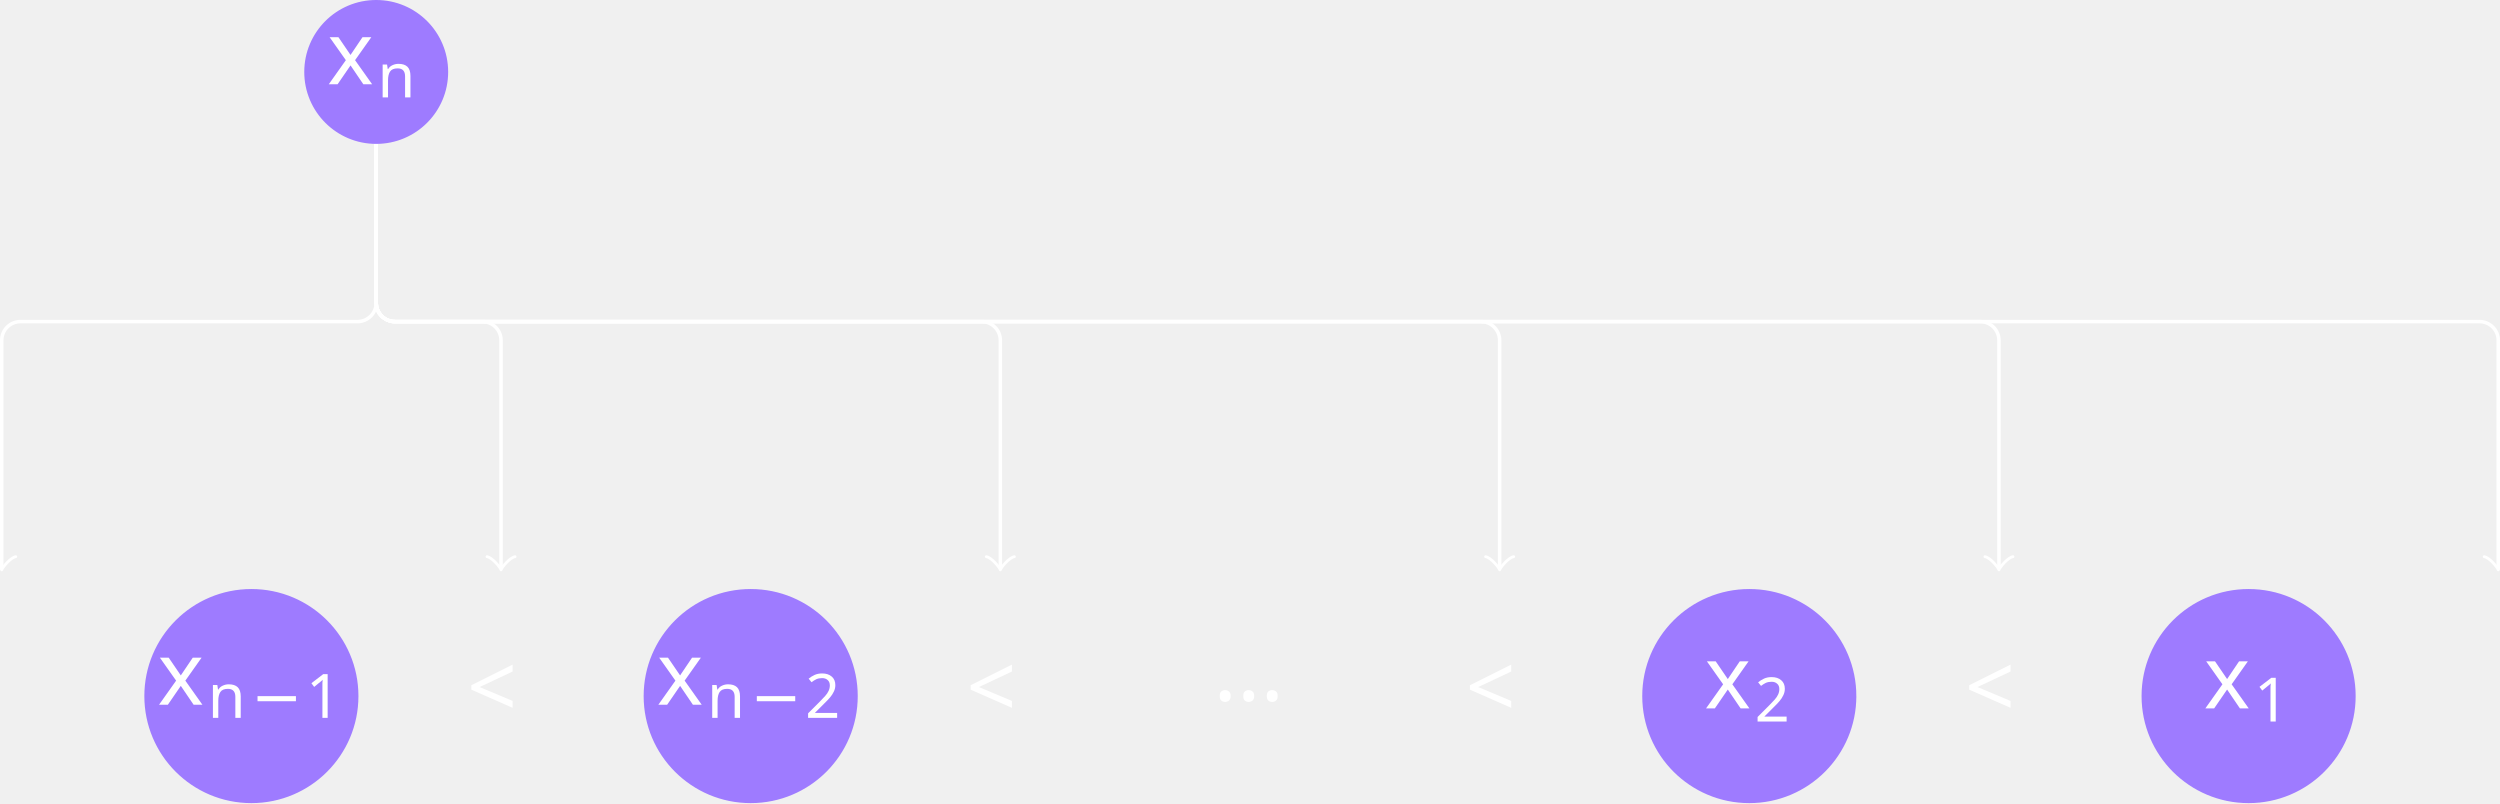
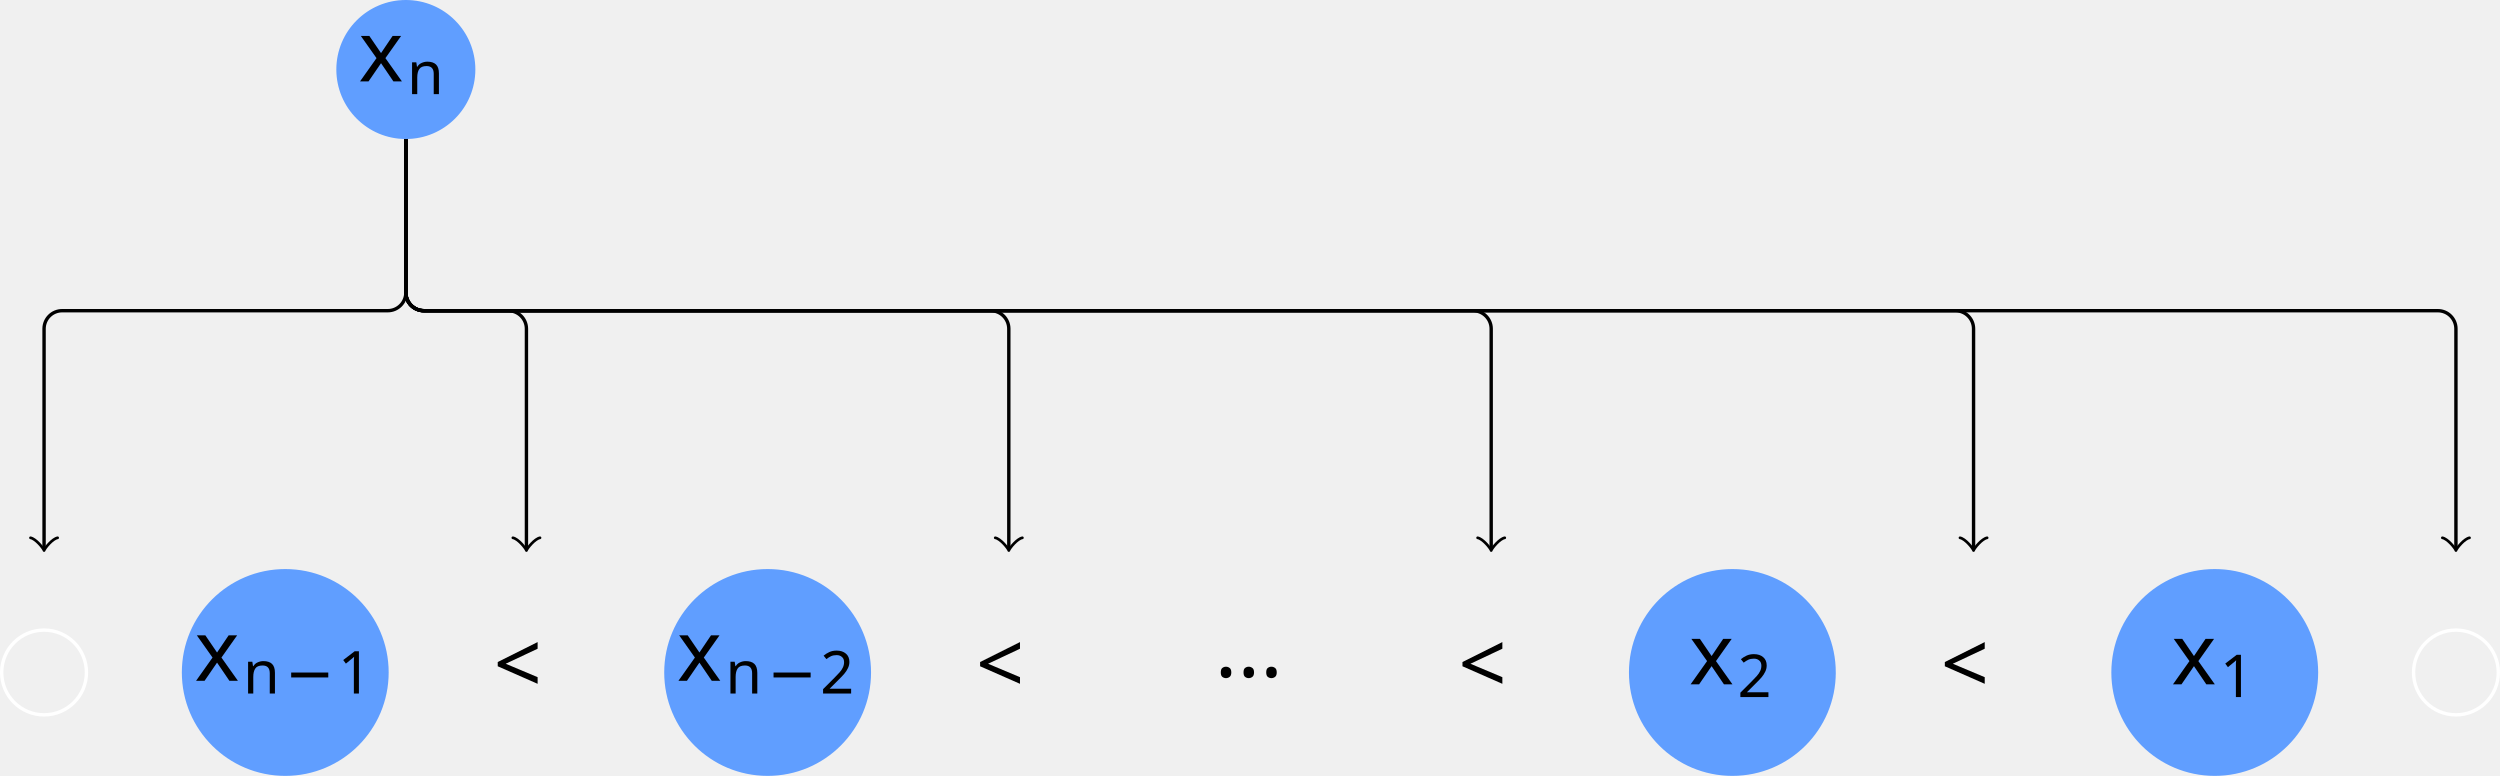
- <svg xmlns="http://www.w3.org/2000/svg" viewBox="0 0 378.484 121.587" height="121.587" width="378.484" xml:space="preserve" id="svg2" version="1.1">
+ <svg xmlns="http://www.w3.org/2000/svg" viewBox="0 0 391.768 121.587" height="121.587" width="391.768" xml:space="preserve" id="svg2" version="1.1">
  <defs id="defs6" />
  <g transform="matrix(1.333333,0,0,-1.333333,0,121.5867)" id="g10">
-     <g transform="translate(141.931,12.154)" id="g12">
+     <g transform="translate(146.913,12.154)" id="g12">
      <g id="g14">
        <g id="g16">
          <g id="g18">
-             <path id="path20" style="fill:#9e7bff;fill-opacity:1;fill-rule:nonzero;stroke:#9e7bff;stroke-width:0.399;stroke-linecap:butt;stroke-linejoin:miter;stroke-miterlimit:10;stroke-dasharray:none;stroke-opacity:1" d="m -101.432,0 c 0,6.603 -5.352,11.955 -11.955,11.955 -6.603,0 -11.955,-5.353 -11.955,-11.955 0,-6.603 5.352,-11.955 11.955,-11.955 6.603,0 11.955,5.353 11.955,11.955 z" />
+             <path id="path20" style="fill:none;stroke:#ffffff;stroke-width:0.399;stroke-linecap:butt;stroke-linejoin:miter;stroke-miterlimit:10;stroke-dasharray:none;stroke-opacity:1" d="m -136.753,0 c 0,2.751 -2.23,4.981 -4.981,4.981 -2.751,0 -4.981,-2.23 -4.981,-4.981 0,-2.751 2.23,-4.981 4.981,-4.981 2.751,0 4.981,2.23 4.981,4.981 z" />
          </g>
          <g id="g22">
-             <g id="g24" />
-             <g transform="translate(-124.043,-0.982)" id="g26">
-               <g id="g28">
-                 <g transform="translate(-17.888,-11.172)" id="g30">
-                   <text id="text34" style="font-variant:normal;font-weight:normal;font-size:9.963px;font-family:CMMI10;-inkscape-font-specification:CMMI10;writing-mode:lr-tb;fill:#ffffff;fill-opacity:1;fill-rule:nonzero;stroke:none" transform="matrix(1,0,0,-1,17.888,11.172)">
-                     <tspan id="tspan32" y="0" x="0">x</tspan>
-                   </text>
-                   <text id="text38" style="font-variant:normal;font-weight:normal;font-size:6.974px;font-family:CMMI7;-inkscape-font-specification:CMMI7;writing-mode:lr-tb;fill:#ffffff;fill-opacity:1;fill-rule:nonzero;stroke:none" transform="matrix(1,0,0,-1,23.582,9.678)">
-                     <tspan id="tspan36" y="0" x="0">n</tspan>
-                   </text>
-                   <text id="text42" style="font-variant:normal;font-weight:normal;font-size:6.974px;font-family:CMSY7;-inkscape-font-specification:CMSY7;writing-mode:lr-tb;fill:#ffffff;fill-opacity:1;fill-rule:nonzero;stroke:none" transform="matrix(1,0,0,-1,28.507,9.678)">
-                     <tspan id="tspan40" y="0" x="0">−</tspan>
-                   </text>
-                   <text id="text46" style="font-variant:normal;font-weight:normal;font-size:6.974px;font-family:CMR7;-inkscape-font-specification:CMR7;writing-mode:lr-tb;fill:#ffffff;fill-opacity:1;fill-rule:nonzero;stroke:none" transform="matrix(1,0,0,-1,34.734,9.678)">
-                     <tspan id="tspan44" y="0" x="0">1</tspan>
-                   </text>
-                   <g transform="translate(17.888,11.172)" id="g48" />
-                 </g>
-               </g>
-               <g transform="translate(124.043,0.982)" id="g50" />
-             </g>
-           </g>
-           <g id="g52">
-             <g id="g54" />
-             <g transform="translate(-88.913,-2.49)" id="g56">
-               <g id="g58">
-                 <g transform="translate(-53.018,-9.664)" id="g60">
-                   <text id="text64" style="font-variant:normal;font-weight:normal;font-size:9.963px;font-family:CMMI10;-inkscape-font-specification:CMMI10;writing-mode:lr-tb;fill:#ffffff;fill-opacity:1;fill-rule:nonzero;stroke:none" transform="matrix(1,0,0,-1,53.018,9.664)">
-                     <tspan id="tspan62" y="0" x="0">&lt;</tspan>
-                   </text>
-                   <g transform="translate(53.018,9.664)" id="g66" />
-                 </g>
-               </g>
-               <g transform="translate(88.913,2.49)" id="g68" />
-             </g>
-           </g>
-           <g id="g70">
-             <path id="path72" style="fill:none;stroke:#ffffff;stroke-width:0.399;stroke-linecap:butt;stroke-linejoin:miter;stroke-miterlimit:10;stroke-dasharray:none;stroke-opacity:1" d="M -99.214,70.867 V 44.646 c 0,-1.174 -0.952,-2.126 -2.126,-2.126 h -38.268 c -1.174,0 -2.126,-0.952 -2.126,-2.126 V 14.632" />
-             <g transform="rotate(-90,-63.55118,78.18286)" id="g74">
-               <g id="g76">
-                 <path id="path78" style="fill:none;stroke:#ffffff;stroke-width:0.319;stroke-linecap:round;stroke-linejoin:round;stroke-miterlimit:10;stroke-dasharray:none;stroke-opacity:1" d="M -1.196,1.594 C -1.096,0.996 0,0.1 0.299,0 0,-0.1 -1.096,-0.996 -1.196,-1.594" />
-               </g>
-             </g>
-           </g>
-           <g id="g80">
-             <path id="path82" style="fill:none;stroke:#ffffff;stroke-width:0.399;stroke-linecap:butt;stroke-linejoin:miter;stroke-miterlimit:10;stroke-dasharray:none;stroke-opacity:1" d="M -99.214,70.867 V 44.646 c 0,-1.174 0.952,-2.126 2.126,-2.126 h 9.921 c 1.174,0 2.126,-0.952 2.126,-2.126 V 14.632" />
-             <g transform="rotate(-90,-35.20437,49.83604)" id="g84">
-               <g id="g86">
-                 <path id="path88" style="fill:none;stroke:#ffffff;stroke-width:0.319;stroke-linecap:round;stroke-linejoin:round;stroke-miterlimit:10;stroke-dasharray:none;stroke-opacity:1" d="M -1.196,1.594 C -1.096,0.996 0,0.1 0.299,0 0,-0.1 -1.096,-0.996 -1.196,-1.594" />
-               </g>
-             </g>
-           </g>
-           <g id="g90">
-             <path id="path92" style="fill:none;stroke:#ffffff;stroke-width:0.399;stroke-linecap:butt;stroke-linejoin:miter;stroke-miterlimit:10;stroke-dasharray:none;stroke-opacity:1" d="M -99.214,70.867 V 44.646 c 0,-1.174 0.952,-2.126 2.126,-2.126 h 66.615 c 1.174,0 2.126,-0.952 2.126,-2.126 V 14.632" />
-             <g transform="rotate(-90,-6.857565,21.48924)" id="g94">
-               <g id="g96">
-                 <path id="path98" style="fill:none;stroke:#ffffff;stroke-width:0.319;stroke-linecap:round;stroke-linejoin:round;stroke-miterlimit:10;stroke-dasharray:none;stroke-opacity:1" d="M -1.196,1.594 C -1.096,0.996 0,0.1 0.299,0 0,-0.1 -1.096,-0.996 -1.196,-1.594" />
-               </g>
-             </g>
-           </g>
-           <g id="g100">
-             <path id="path102" style="fill:none;stroke:#ffffff;stroke-width:0.399;stroke-linecap:butt;stroke-linejoin:miter;stroke-miterlimit:10;stroke-dasharray:none;stroke-opacity:1" d="M -99.214,70.867 V 44.646 c 0,-1.174 0.952,-2.126 2.126,-2.126 H 26.221 c 1.174,0 2.126,-0.952 2.126,-2.126 V 14.632" />
-             <g transform="rotate(-90,21.48924,-6.857565)" id="g104">
-               <g id="g106">
-                 <path id="path108" style="fill:none;stroke:#ffffff;stroke-width:0.319;stroke-linecap:round;stroke-linejoin:round;stroke-miterlimit:10;stroke-dasharray:none;stroke-opacity:1" d="M -1.196,1.594 C -1.096,0.996 0,0.1 0.299,0 0,-0.1 -1.096,-0.996 -1.196,-1.594" />
-               </g>
-             </g>
-           </g>
-           <g id="g110">
-             <path id="path112" style="fill:none;stroke:#ffffff;stroke-width:0.399;stroke-linecap:butt;stroke-linejoin:miter;stroke-miterlimit:10;stroke-dasharray:none;stroke-opacity:1" d="M -99.214,70.867 V 44.646 c 0,-1.174 0.952,-2.126 2.126,-2.126 H 82.914 c 1.174,0 2.126,-0.952 2.126,-2.126 V 14.632" />
-             <g transform="rotate(-90,49.83604,-35.20437)" id="g114">
-               <g id="g116">
-                 <path id="path118" style="fill:none;stroke:#ffffff;stroke-width:0.319;stroke-linecap:round;stroke-linejoin:round;stroke-miterlimit:10;stroke-dasharray:none;stroke-opacity:1" d="M -1.196,1.594 C -1.096,0.996 0,0.1 0.299,0 0,-0.1 -1.096,-0.996 -1.196,-1.594" />
-               </g>
-             </g>
-           </g>
-           <g id="g120">
-             <path id="path122" style="fill:none;stroke:#ffffff;stroke-width:0.399;stroke-linecap:butt;stroke-linejoin:miter;stroke-miterlimit:10;stroke-dasharray:none;stroke-opacity:1" d="M -99.214,70.867 V 44.646 c 0,-1.174 0.952,-2.126 2.126,-2.126 h 236.696 c 1.174,0 2.126,-0.952 2.126,-2.126 V 14.632" />
-             <g transform="rotate(-90,78.18286,-63.55118)" id="g124">
-               <g id="g126">
-                 <path id="path128" style="fill:none;stroke:#ffffff;stroke-width:0.319;stroke-linecap:round;stroke-linejoin:round;stroke-miterlimit:10;stroke-dasharray:none;stroke-opacity:1" d="M -1.196,1.594 C -1.096,0.996 0,0.1 0.299,0 0,-0.1 -1.096,-0.996 -1.196,-1.594" />
-               </g>
-             </g>
-           </g>
-           <g id="g130">
-             <path id="path132" style="fill:#9e7bff;fill-opacity:1;fill-rule:nonzero;stroke:#9e7bff;stroke-width:0.399;stroke-linecap:butt;stroke-linejoin:miter;stroke-miterlimit:10;stroke-dasharray:none;stroke-opacity:1" d="m -91.244,70.867 c 0,4.402 -3.568,7.97 -7.97,7.97 -4.402,0 -7.97,-3.568 -7.97,-7.97 0,-4.402 3.568,-7.97 7.97,-7.97 4.402,0 7.97,3.568 7.97,7.97 z" />
-           </g>
-           <g id="g134">
-             <g id="g136" />
-             <g transform="translate(-104.771,69.469)" id="g138">
-               <g id="g140">
-                 <g transform="translate(-37.16,-81.623)" id="g142">
-                   <text id="text146" style="font-variant:normal;font-weight:normal;font-size:9.963px;font-family:CMMI10;-inkscape-font-specification:CMMI10;writing-mode:lr-tb;fill:#ffffff;fill-opacity:1;fill-rule:nonzero;stroke:none" transform="matrix(1,0,0,-1,37.16,81.623)">
-                     <tspan id="tspan144" y="0" x="0">x</tspan>
-                   </text>
-                   <text id="text150" style="font-variant:normal;font-weight:normal;font-size:6.974px;font-family:CMMI7;-inkscape-font-specification:CMMI7;writing-mode:lr-tb;fill:#ffffff;fill-opacity:1;fill-rule:nonzero;stroke:none" transform="matrix(1,0,0,-1,42.854,80.129)">
-                     <tspan id="tspan148" y="0" x="0">n</tspan>
-                   </text>
-                   <g transform="translate(37.16,81.623)" id="g152" />
-                 </g>
-               </g>
-               <g transform="translate(104.771,-69.469)" id="g154" />
-             </g>
-           </g>
-           <g id="g156">
-             <path id="path158" style="fill:#9e7bff;fill-opacity:1;fill-rule:nonzero;stroke:#9e7bff;stroke-width:0.399;stroke-linecap:butt;stroke-linejoin:miter;stroke-miterlimit:10;stroke-dasharray:none;stroke-opacity:1" d="m -44.738,0 c 0,6.603 -5.352,11.955 -11.955,11.955 -6.603,0 -11.955,-5.353 -11.955,-11.955 0,-6.603 5.353,-11.955 11.955,-11.955 6.603,0 11.955,5.353 11.955,11.955 z" />
-           </g>
-           <g id="g160">
-             <g id="g162" />
-             <g transform="translate(-67.35,-0.982)" id="g164">
-               <g id="g166">
-                 <g transform="translate(-74.581,-11.172)" id="g168">
-                   <text id="text172" style="font-variant:normal;font-weight:normal;font-size:9.963px;font-family:CMMI10;-inkscape-font-specification:CMMI10;writing-mode:lr-tb;fill:#ffffff;fill-opacity:1;fill-rule:nonzero;stroke:none" transform="matrix(1,0,0,-1,74.581,11.172)">
-                     <tspan id="tspan170" y="0" x="0">x</tspan>
-                   </text>
-                   <text id="text176" style="font-variant:normal;font-weight:normal;font-size:6.974px;font-family:CMMI7;-inkscape-font-specification:CMMI7;writing-mode:lr-tb;fill:#ffffff;fill-opacity:1;fill-rule:nonzero;stroke:none" transform="matrix(1,0,0,-1,80.275,9.678)">
-                     <tspan id="tspan174" y="0" x="0">n</tspan>
-                   </text>
-                   <text id="text180" style="font-variant:normal;font-weight:normal;font-size:6.974px;font-family:CMSY7;-inkscape-font-specification:CMSY7;writing-mode:lr-tb;fill:#ffffff;fill-opacity:1;fill-rule:nonzero;stroke:none" transform="matrix(1,0,0,-1,85.2,9.678)">
-                     <tspan id="tspan178" y="0" x="0">−</tspan>
-                   </text>
-                   <text id="text184" style="font-variant:normal;font-weight:normal;font-size:6.974px;font-family:CMR7;-inkscape-font-specification:CMR7;writing-mode:lr-tb;fill:#ffffff;fill-opacity:1;fill-rule:nonzero;stroke:none" transform="matrix(1,0,0,-1,91.427,9.678)">
-                     <tspan id="tspan182" y="0" x="0">2</tspan>
-                   </text>
-                   <g transform="translate(74.581,11.172)" id="g186" />
-                 </g>
-               </g>
-               <g transform="translate(67.35,0.982)" id="g188" />
-             </g>
-           </g>
-           <g id="g190">
-             <g id="g192" />
-             <g transform="translate(-32.22,-2.49)" id="g194">
-               <g id="g196">
-                 <g transform="translate(-109.711,-9.664)" id="g198">
-                   <text id="text202" style="font-variant:normal;font-weight:normal;font-size:9.963px;font-family:CMMI10;-inkscape-font-specification:CMMI10;writing-mode:lr-tb;fill:#ffffff;fill-opacity:1;fill-rule:nonzero;stroke:none" transform="matrix(1,0,0,-1,109.711,9.664)">
-                     <tspan id="tspan200" y="0" x="0">&lt;</tspan>
-                   </text>
-                   <g transform="translate(109.711,9.664)" id="g204" />
-                 </g>
-               </g>
-               <g transform="translate(32.22,2.49)" id="g206" />
-             </g>
-           </g>
-           <g id="g208">
-             <g id="g210" />
-             <g transform="translate(-4.151,-0.525)" id="g212">
+             <path id="path24" style="fill:none;stroke:#ffffff;stroke-width:0.399;stroke-linecap:butt;stroke-linejoin:miter;stroke-miterlimit:10;stroke-dasharray:none;stroke-opacity:1" d="m 146.715,0 c 0,2.751 -2.23,4.981 -4.981,4.981 -2.751,0 -4.981,-2.23 -4.981,-4.981 0,-2.751 2.23,-4.981 4.981,-4.981 2.751,0 4.981,2.23 4.981,4.981 z" />
+           </g>
+           <g id="g26">
+             <path id="path28" style="fill:#609eff;fill-opacity:1;fill-rule:nonzero;stroke:#609eff;stroke-width:0.399;stroke-linecap:butt;stroke-linejoin:miter;stroke-miterlimit:10;stroke-dasharray:none;stroke-opacity:1" d="m -101.432,0 c 0,6.603 -5.352,11.955 -11.955,11.955 -6.603,0 -11.955,-5.353 -11.955,-11.955 0,-6.603 5.352,-11.955 11.955,-11.955 6.603,0 11.955,5.353 11.955,11.955 z" />
+           </g>
+           <g id="g30">
+             <g transform="translate(-124.043,-0.982)" id="g32">
+               <g id="g34">
+                 <g transform="translate(-22.87,-11.172)" id="g36">
+                   <text id="text40" style="font-variant:normal;font-weight:normal;font-size:9.963px;font-family:CMMI10;-inkscape-font-specification:CMMI10;writing-mode:lr-tb;fill:#000000;fill-opacity:1;fill-rule:nonzero;stroke:none" transform="matrix(1,0,0,-1,22.87,11.172)">
+                     <tspan id="tspan38" y="0" x="0">x</tspan>
+                   </text>
+                   <text id="text44" style="font-variant:normal;font-weight:normal;font-size:6.974px;font-family:CMMI7;-inkscape-font-specification:CMMI7;writing-mode:lr-tb;fill:#000000;fill-opacity:1;fill-rule:nonzero;stroke:none" transform="matrix(1,0,0,-1,28.564,9.678)">
+                     <tspan id="tspan42" y="0" x="0">n</tspan>
+                   </text>
+                   <text id="text48" style="font-variant:normal;font-weight:normal;font-size:6.974px;font-family:CMSY7;-inkscape-font-specification:CMSY7;writing-mode:lr-tb;fill:#000000;fill-opacity:1;fill-rule:nonzero;stroke:none" transform="matrix(1,0,0,-1,33.488,9.678)">
+                     <tspan id="tspan46" y="0" x="0">−</tspan>
+                   </text>
+                   <text id="text52" style="font-variant:normal;font-weight:normal;font-size:6.974px;font-family:CMR7;-inkscape-font-specification:CMR7;writing-mode:lr-tb;fill:#000000;fill-opacity:1;fill-rule:nonzero;stroke:none" transform="matrix(1,0,0,-1,39.715,9.678)">
+                     <tspan id="tspan50" y="0" x="0">1</tspan>
+                   </text>
+                   <g transform="translate(22.87,11.172)" id="g54" />
+                 </g>
+               </g>
+               <g transform="translate(124.043,0.982)" id="g56" />
+             </g>
+           </g>
+           <g id="g58">
+             <g transform="translate(-88.914,-2.49)" id="g60">
+               <g id="g62">
+                 <g transform="translate(-57.999,-9.664)" id="g64">
+                   <text id="text68" style="font-variant:normal;font-weight:normal;font-size:9.963px;font-family:CMMI10;-inkscape-font-specification:CMMI10;writing-mode:lr-tb;fill:#000000;fill-opacity:1;fill-rule:nonzero;stroke:none" transform="matrix(1,0,0,-1,57.999,9.664)">
+                     <tspan id="tspan66" y="0" x="0">&lt;</tspan>
+                   </text>
+                   <g transform="translate(57.999,9.664)" id="g70" />
+                 </g>
+               </g>
+               <g transform="translate(88.914,2.49)" id="g72" />
+             </g>
+           </g>
+           <path id="path74" style="fill:none;stroke:#000000;stroke-width:0.399;stroke-linecap:butt;stroke-linejoin:miter;stroke-miterlimit:10;stroke-dasharray:none;stroke-opacity:1" d="M -99.214,70.867 V 44.646 c 0,-1.174 -0.952,-2.126 -2.126,-2.126 h -38.268 c -1.174,0 -2.126,-0.952 -2.126,-2.126 V 14.632" />
+           <g transform="rotate(-90,-63.55118,78.18286)" id="g76">
+             <g id="g78">
+               <path id="path80" style="fill:none;stroke:#000000;stroke-width:0.319;stroke-linecap:round;stroke-linejoin:round;stroke-miterlimit:10;stroke-dasharray:none;stroke-opacity:1" d="M -1.196,1.594 C -1.096,0.996 0,0.1 0.299,0 0,-0.1 -1.096,-0.996 -1.196,-1.594" />
+             </g>
+           </g>
+           <path id="path82" style="fill:none;stroke:#000000;stroke-width:0.399;stroke-linecap:butt;stroke-linejoin:miter;stroke-miterlimit:10;stroke-dasharray:none;stroke-opacity:1" d="M -99.214,70.867 V 44.646 c 0,-1.174 0.952,-2.126 2.126,-2.126 h 9.921 c 1.174,0 2.126,-0.952 2.126,-2.126 V 14.632" />
+           <g transform="rotate(-90,-35.20437,49.83604)" id="g84">
+             <g id="g86">
+               <path id="path88" style="fill:none;stroke:#000000;stroke-width:0.319;stroke-linecap:round;stroke-linejoin:round;stroke-miterlimit:10;stroke-dasharray:none;stroke-opacity:1" d="M -1.196,1.594 C -1.096,0.996 0,0.1 0.299,0 0,-0.1 -1.096,-0.996 -1.196,-1.594" />
+             </g>
+           </g>
+           <path id="path90" style="fill:none;stroke:#000000;stroke-width:0.399;stroke-linecap:butt;stroke-linejoin:miter;stroke-miterlimit:10;stroke-dasharray:none;stroke-opacity:1" d="M -99.214,70.867 V 44.646 c 0,-1.174 0.952,-2.126 2.126,-2.126 h 66.615 c 1.174,0 2.126,-0.952 2.126,-2.126 V 14.632" />
+           <g transform="rotate(-90,-6.857565,21.48924)" id="g92">
+             <g id="g94">
+               <path id="path96" style="fill:none;stroke:#000000;stroke-width:0.319;stroke-linecap:round;stroke-linejoin:round;stroke-miterlimit:10;stroke-dasharray:none;stroke-opacity:1" d="M -1.196,1.594 C -1.096,0.996 0,0.1 0.299,0 0,-0.1 -1.096,-0.996 -1.196,-1.594" />
+             </g>
+           </g>
+           <path id="path98" style="fill:none;stroke:#000000;stroke-width:0.399;stroke-linecap:butt;stroke-linejoin:miter;stroke-miterlimit:10;stroke-dasharray:none;stroke-opacity:1" d="M -99.214,70.867 V 44.646 c 0,-1.174 0.952,-2.126 2.126,-2.126 H 26.221 c 1.174,0 2.126,-0.952 2.126,-2.126 V 14.632" />
+           <g transform="rotate(-90,21.48924,-6.857565)" id="g100">
+             <g id="g102">
+               <path id="path104" style="fill:none;stroke:#000000;stroke-width:0.319;stroke-linecap:round;stroke-linejoin:round;stroke-miterlimit:10;stroke-dasharray:none;stroke-opacity:1" d="M -1.196,1.594 C -1.096,0.996 0,0.1 0.299,0 0,-0.1 -1.096,-0.996 -1.196,-1.594" />
+             </g>
+           </g>
+           <path id="path106" style="fill:none;stroke:#000000;stroke-width:0.399;stroke-linecap:butt;stroke-linejoin:miter;stroke-miterlimit:10;stroke-dasharray:none;stroke-opacity:1" d="M -99.214,70.867 V 44.646 c 0,-1.174 0.952,-2.126 2.126,-2.126 H 82.914 c 1.174,0 2.126,-0.952 2.126,-2.126 V 14.632" />
+           <g transform="rotate(-90,49.83604,-35.20437)" id="g108">
+             <g id="g110">
+               <path id="path112" style="fill:none;stroke:#000000;stroke-width:0.319;stroke-linecap:round;stroke-linejoin:round;stroke-miterlimit:10;stroke-dasharray:none;stroke-opacity:1" d="M -1.196,1.594 C -1.096,0.996 0,0.1 0.299,0 0,-0.1 -1.096,-0.996 -1.196,-1.594" />
+             </g>
+           </g>
+           <path id="path114" style="fill:none;stroke:#000000;stroke-width:0.399;stroke-linecap:butt;stroke-linejoin:miter;stroke-miterlimit:10;stroke-dasharray:none;stroke-opacity:1" d="M -99.214,70.867 V 44.646 c 0,-1.174 0.952,-2.126 2.126,-2.126 h 236.696 c 1.174,0 2.126,-0.952 2.126,-2.126 V 14.632" />
+           <g transform="rotate(-90,78.18286,-63.55118)" id="g116">
+             <g id="g118">
+               <path id="path120" style="fill:none;stroke:#000000;stroke-width:0.319;stroke-linecap:round;stroke-linejoin:round;stroke-miterlimit:10;stroke-dasharray:none;stroke-opacity:1" d="M -1.196,1.594 C -1.096,0.996 0,0.1 0.299,0 0,-0.1 -1.096,-0.996 -1.196,-1.594" />
+             </g>
+           </g>
+           <g id="g122">
+             <path id="path124" style="fill:#609eff;fill-opacity:1;fill-rule:nonzero;stroke:#609eff;stroke-width:0.399;stroke-linecap:butt;stroke-linejoin:miter;stroke-miterlimit:10;stroke-dasharray:none;stroke-opacity:1" d="m -91.244,70.867 c 0,4.402 -3.568,7.97 -7.97,7.97 -4.402,0 -7.97,-3.568 -7.97,-7.97 0,-4.402 3.568,-7.97 7.97,-7.97 4.402,0 7.97,3.568 7.97,7.97 z" />
+           </g>
+           <g id="g126">
+             <g transform="translate(-104.771,69.469)" id="g128">
+               <g id="g130">
+                 <g transform="translate(-42.142,-81.623)" id="g132">
+                   <text id="text136" style="font-variant:normal;font-weight:normal;font-size:9.963px;font-family:CMMI10;-inkscape-font-specification:CMMI10;writing-mode:lr-tb;fill:#000000;fill-opacity:1;fill-rule:nonzero;stroke:none" transform="matrix(1,0,0,-1,42.142,81.623)">
+                     <tspan id="tspan134" y="0" x="0">x</tspan>
+                   </text>
+                   <text id="text140" style="font-variant:normal;font-weight:normal;font-size:6.974px;font-family:CMMI7;-inkscape-font-specification:CMMI7;writing-mode:lr-tb;fill:#000000;fill-opacity:1;fill-rule:nonzero;stroke:none" transform="matrix(1,0,0,-1,47.836,80.129)">
+                     <tspan id="tspan138" y="0" x="0">n</tspan>
+                   </text>
+                   <g transform="translate(42.142,81.623)" id="g142" />
+                 </g>
+               </g>
+               <g transform="translate(104.771,-69.469)" id="g144" />
+             </g>
+           </g>
+           <g id="g146">
+             <path id="path148" style="fill:#609eff;fill-opacity:1;fill-rule:nonzero;stroke:#609eff;stroke-width:0.399;stroke-linecap:butt;stroke-linejoin:miter;stroke-miterlimit:10;stroke-dasharray:none;stroke-opacity:1" d="m -44.738,0 c 0,6.603 -5.352,11.955 -11.955,11.955 -6.603,0 -11.955,-5.353 -11.955,-11.955 0,-6.603 5.353,-11.955 11.955,-11.955 6.603,0 11.955,5.353 11.955,11.955 z" />
+           </g>
+           <g id="g150">
+             <g transform="translate(-67.351,-0.982)" id="g152">
+               <g id="g154">
+                 <g transform="translate(-79.562,-11.172)" id="g156">
+                   <text id="text160" style="font-variant:normal;font-weight:normal;font-size:9.963px;font-family:CMMI10;-inkscape-font-specification:CMMI10;writing-mode:lr-tb;fill:#000000;fill-opacity:1;fill-rule:nonzero;stroke:none" transform="matrix(1,0,0,-1,79.562,11.172)">
+                     <tspan id="tspan158" y="0" x="0">x</tspan>
+                   </text>
+                   <text id="text164" style="font-variant:normal;font-weight:normal;font-size:6.974px;font-family:CMMI7;-inkscape-font-specification:CMMI7;writing-mode:lr-tb;fill:#000000;fill-opacity:1;fill-rule:nonzero;stroke:none" transform="matrix(1,0,0,-1,85.256,9.678)">
+                     <tspan id="tspan162" y="0" x="0">n</tspan>
+                   </text>
+                   <text id="text168" style="font-variant:normal;font-weight:normal;font-size:6.974px;font-family:CMSY7;-inkscape-font-specification:CMSY7;writing-mode:lr-tb;fill:#000000;fill-opacity:1;fill-rule:nonzero;stroke:none" transform="matrix(1,0,0,-1,90.181,9.678)">
+                     <tspan id="tspan166" y="0" x="0">−</tspan>
+                   </text>
+                   <text id="text172" style="font-variant:normal;font-weight:normal;font-size:6.974px;font-family:CMR7;-inkscape-font-specification:CMR7;writing-mode:lr-tb;fill:#000000;fill-opacity:1;fill-rule:nonzero;stroke:none" transform="matrix(1,0,0,-1,96.408,9.678)">
+                     <tspan id="tspan170" y="0" x="0">2</tspan>
+                   </text>
+                   <g transform="translate(79.562,11.172)" id="g174" />
+                 </g>
+               </g>
+               <g transform="translate(67.351,0.982)" id="g176" />
+             </g>
+           </g>
+           <g id="g178">
+             <g transform="translate(-32.221,-2.49)" id="g180">
+               <g id="g182">
+                 <g transform="translate(-114.692,-9.664)" id="g184">
+                   <text id="text188" style="font-variant:normal;font-weight:normal;font-size:9.963px;font-family:CMMI10;-inkscape-font-specification:CMMI10;writing-mode:lr-tb;fill:#000000;fill-opacity:1;fill-rule:nonzero;stroke:none" transform="matrix(1,0,0,-1,114.692,9.664)">
+                     <tspan id="tspan186" y="0" x="0">&lt;</tspan>
+                   </text>
+                   <g transform="translate(114.692,9.664)" id="g190" />
+                 </g>
+               </g>
+               <g transform="translate(32.221,2.49)" id="g192" />
+             </g>
+           </g>
+           <g id="g194">
+             <g transform="translate(-4.151,-0.525)" id="g196">
+               <g id="g198">
+                 <g transform="translate(-142.762,-11.629)" id="g200">
+                   <text id="text204" style="font-variant:normal;font-weight:normal;font-size:9.963px;font-family:CMMI10;-inkscape-font-specification:CMMI10;writing-mode:lr-tb;fill:#000000;fill-opacity:1;fill-rule:nonzero;stroke:none" transform="matrix(1,0,0,-1,142.762,11.629)">
+                     <tspan id="tspan202" y="0" x="0 2.768 5.535">...</tspan>
+                   </text>
+                   <g transform="translate(142.762,11.629)" id="g206" />
+                 </g>
+               </g>
+               <g transform="translate(4.151,0.525)" id="g208" />
+             </g>
+           </g>
+           <g id="g210">
+             <g transform="translate(24.472,-2.49)" id="g212">
              <g id="g214">
-                 <g transform="translate(-137.78,-11.629)" id="g216">
-                   <text id="text220" style="font-variant:normal;font-weight:normal;font-size:9.963px;font-family:CMMI10;-inkscape-font-specification:CMMI10;writing-mode:lr-tb;fill:#ffffff;fill-opacity:1;fill-rule:nonzero;stroke:none" transform="matrix(1,0,0,-1,137.78,11.629)">
-                     <tspan id="tspan218" y="0" x="0 2.768 5.535">...</tspan>
-                   </text>
-                   <g transform="translate(137.78,11.629)" id="g222" />
-                 </g>
-               </g>
-               <g transform="translate(4.151,0.525)" id="g224" />
+                 <g transform="translate(-171.385,-9.664)" id="g216">
+                   <text id="text220" style="font-variant:normal;font-weight:normal;font-size:9.963px;font-family:CMMI10;-inkscape-font-specification:CMMI10;writing-mode:lr-tb;fill:#000000;fill-opacity:1;fill-rule:nonzero;stroke:none" transform="matrix(1,0,0,-1,171.385,9.664)">
+                     <tspan id="tspan218" y="0" x="0">&lt;</tspan>
+                   </text>
+                   <g transform="translate(171.385,9.664)" id="g222" />
+                 </g>
+               </g>
+               <g transform="translate(-24.472,2.49)" id="g224" />
            </g>
          </g>
          <g id="g226">
-             <g id="g228" />
-             <g transform="translate(24.473,-2.49)" id="g230">
-               <g id="g232">
-                 <g transform="translate(-166.404,-9.664)" id="g234">
-                   <text id="text238" style="font-variant:normal;font-weight:normal;font-size:9.963px;font-family:CMMI10;-inkscape-font-specification:CMMI10;writing-mode:lr-tb;fill:#ffffff;fill-opacity:1;fill-rule:nonzero;stroke:none" transform="matrix(1,0,0,-1,166.404,9.664)">
-                     <tspan id="tspan236" y="0" x="0">&lt;</tspan>
-                   </text>
-                   <g transform="translate(166.404,9.664)" id="g240" />
-                 </g>
-               </g>
-               <g transform="translate(-24.473,2.49)" id="g242" />
-             </g>
-           </g>
-           <g id="g244">
-             <path id="path246" style="fill:#9e7bff;fill-opacity:1;fill-rule:nonzero;stroke:#9e7bff;stroke-width:0.399;stroke-linecap:butt;stroke-linejoin:miter;stroke-miterlimit:10;stroke-dasharray:none;stroke-opacity:1" d="m 68.649,0 c 0,6.603 -5.353,11.955 -11.955,11.955 C 50.091,11.955 44.738,6.603 44.738,0 c 0,-6.603 5.352,-11.955 11.955,-11.955 6.603,0 11.955,5.353 11.955,11.955 z" />
-           </g>
-           <g id="g248">
-             <g id="g250" />
-             <g transform="translate(51.612,-1.397)" id="g252">
+             <path id="path228" style="fill:#609eff;fill-opacity:1;fill-rule:nonzero;stroke:#609eff;stroke-width:0.399;stroke-linecap:butt;stroke-linejoin:miter;stroke-miterlimit:10;stroke-dasharray:none;stroke-opacity:1" d="m 68.649,0 c 0,6.603 -5.353,11.955 -11.955,11.955 C 50.091,11.955 44.738,6.603 44.738,0 c 0,-6.603 5.352,-11.955 11.955,-11.955 6.603,0 11.955,5.353 11.955,11.955 z" />
+           </g>
+           <g id="g230">
+             <g transform="translate(51.611,-1.397)" id="g232">
+               <g id="g234">
+                 <g transform="translate(-198.524,-10.757)" id="g236">
+                   <text id="text240" style="font-variant:normal;font-weight:normal;font-size:9.963px;font-family:CMMI10;-inkscape-font-specification:CMMI10;writing-mode:lr-tb;fill:#000000;fill-opacity:1;fill-rule:nonzero;stroke:none" transform="matrix(1,0,0,-1,198.524,10.757)">
+                     <tspan id="tspan238" y="0" x="0">x</tspan>
+                   </text>
+                   <text id="text244" style="font-variant:normal;font-weight:normal;font-size:6.974px;font-family:CMR7;-inkscape-font-specification:CMR7;writing-mode:lr-tb;fill:#000000;fill-opacity:1;fill-rule:nonzero;stroke:none" transform="matrix(1,0,0,-1,204.218,9.262)">
+                     <tspan id="tspan242" y="0" x="0">2</tspan>
+                   </text>
+                   <g transform="translate(198.524,10.757)" id="g246" />
+                 </g>
+               </g>
+               <g transform="translate(-51.611,1.397)" id="g248" />
+             </g>
+           </g>
+           <g id="g250">
+             <g transform="translate(81.165,-2.49)" id="g252">
              <g id="g254">
-                 <g transform="translate(-193.543,-10.757)" id="g256">
-                   <text id="text260" style="font-variant:normal;font-weight:normal;font-size:9.963px;font-family:CMMI10;-inkscape-font-specification:CMMI10;writing-mode:lr-tb;fill:#ffffff;fill-opacity:1;fill-rule:nonzero;stroke:none" transform="matrix(1,0,0,-1,193.543,10.757)">
-                     <tspan id="tspan258" y="0" x="0">x</tspan>
-                   </text>
-                   <text id="text264" style="font-variant:normal;font-weight:normal;font-size:6.974px;font-family:CMR7;-inkscape-font-specification:CMR7;writing-mode:lr-tb;fill:#ffffff;fill-opacity:1;fill-rule:nonzero;stroke:none" transform="matrix(1,0,0,-1,199.237,9.263)">
-                     <tspan id="tspan262" y="0" x="0">2</tspan>
-                   </text>
-                   <g transform="translate(193.543,10.757)" id="g266" />
-                 </g>
-               </g>
-               <g transform="translate(-51.612,1.397)" id="g268" />
-             </g>
+                 <g transform="translate(-228.078,-9.664)" id="g256">
+                   <text id="text260" style="font-variant:normal;font-weight:normal;font-size:9.963px;font-family:CMMI10;-inkscape-font-specification:CMMI10;writing-mode:lr-tb;fill:#000000;fill-opacity:1;fill-rule:nonzero;stroke:none" transform="matrix(1,0,0,-1,228.078,9.664)">
+                     <tspan id="tspan258" y="0" x="0">&lt;</tspan>
+                   </text>
+                   <g transform="translate(228.078,9.664)" id="g262" />
+                 </g>
+               </g>
+               <g transform="translate(-81.165,2.49)" id="g264" />
+             </g>
+           </g>
+           <g id="g266">
+             <path id="path268" style="fill:#609eff;fill-opacity:1;fill-rule:nonzero;stroke:#609eff;stroke-width:0.399;stroke-linecap:butt;stroke-linejoin:miter;stroke-miterlimit:10;stroke-dasharray:none;stroke-opacity:1" d="m 125.343,0 c 0,6.603 -5.352,11.955 -11.955,11.955 -6.603,0 -11.955,-5.353 -11.955,-11.955 0,-6.603 5.352,-11.955 11.955,-11.955 6.603,0 11.955,5.353 11.955,11.955 z" />
          </g>
          <g id="g270">
-             <g id="g272" />
-             <g transform="translate(81.165,-2.49)" id="g274">
-               <g id="g276">
-                 <g transform="translate(-223.096,-9.664)" id="g278">
-                   <text id="text282" style="font-variant:normal;font-weight:normal;font-size:9.963px;font-family:CMMI10;-inkscape-font-specification:CMMI10;writing-mode:lr-tb;fill:#ffffff;fill-opacity:1;fill-rule:nonzero;stroke:none" transform="matrix(1,0,0,-1,223.096,9.664)">
-                     <tspan id="tspan280" y="0" x="0">&lt;</tspan>
-                   </text>
-                   <g transform="translate(223.096,9.664)" id="g284" />
-                 </g>
-               </g>
-               <g transform="translate(-81.165,2.49)" id="g286" />
-             </g>
-           </g>
-           <g id="g288">
-             <path id="path290" style="fill:#9e7bff;fill-opacity:1;fill-rule:nonzero;stroke:#9e7bff;stroke-width:0.399;stroke-linecap:butt;stroke-linejoin:miter;stroke-miterlimit:10;stroke-dasharray:none;stroke-opacity:1" d="m 125.343,0 c 0,6.603 -5.352,11.955 -11.955,11.955 -6.603,0 -11.955,-5.353 -11.955,-11.955 0,-6.603 5.352,-11.955 11.955,-11.955 6.603,0 11.955,5.353 11.955,11.955 z" />
-           </g>
-           <g id="g292">
-             <g id="g294" />
-             <g transform="translate(108.305,-1.397)" id="g296">
-               <g id="g298">
-                 <g transform="translate(-250.236,-10.757)" id="g300">
-                   <text id="text304" style="font-variant:normal;font-weight:normal;font-size:9.963px;font-family:CMMI10;-inkscape-font-specification:CMMI10;writing-mode:lr-tb;fill:#ffffff;fill-opacity:1;fill-rule:nonzero;stroke:none" transform="matrix(1,0,0,-1,250.236,10.757)">
-                     <tspan id="tspan302" y="0" x="0">x</tspan>
-                   </text>
-                   <text id="text308" style="font-variant:normal;font-weight:normal;font-size:6.974px;font-family:CMR7;-inkscape-font-specification:CMR7;writing-mode:lr-tb;fill:#ffffff;fill-opacity:1;fill-rule:nonzero;stroke:none" transform="matrix(1,0,0,-1,255.93,9.263)">
-                     <tspan id="tspan306" y="0" x="0">1</tspan>
-                   </text>
-                   <g transform="translate(250.236,10.757)" id="g310" />
-                 </g>
-               </g>
-               <g transform="translate(-108.305,1.397)" id="g312" />
+             <g transform="translate(108.304,-1.397)" id="g272">
+               <g id="g274">
+                 <g transform="translate(-255.217,-10.757)" id="g276">
+                   <text id="text280" style="font-variant:normal;font-weight:normal;font-size:9.963px;font-family:CMMI10;-inkscape-font-specification:CMMI10;writing-mode:lr-tb;fill:#000000;fill-opacity:1;fill-rule:nonzero;stroke:none" transform="matrix(1,0,0,-1,255.217,10.757)">
+                     <tspan id="tspan278" y="0" x="0">x</tspan>
+                   </text>
+                   <text id="text284" style="font-variant:normal;font-weight:normal;font-size:6.974px;font-family:CMR7;-inkscape-font-specification:CMR7;writing-mode:lr-tb;fill:#000000;fill-opacity:1;fill-rule:nonzero;stroke:none" transform="matrix(1,0,0,-1,260.911,9.262)">
+                     <tspan id="tspan282" y="0" x="0">1</tspan>
+                   </text>
+                   <g transform="translate(255.217,10.757)" id="g286" />
+                 </g>
+               </g>
+               <g transform="translate(-108.304,1.397)" id="g288" />
            </g>
          </g>
        </g>
      </g>
    </g>
  </g>
</svg>
